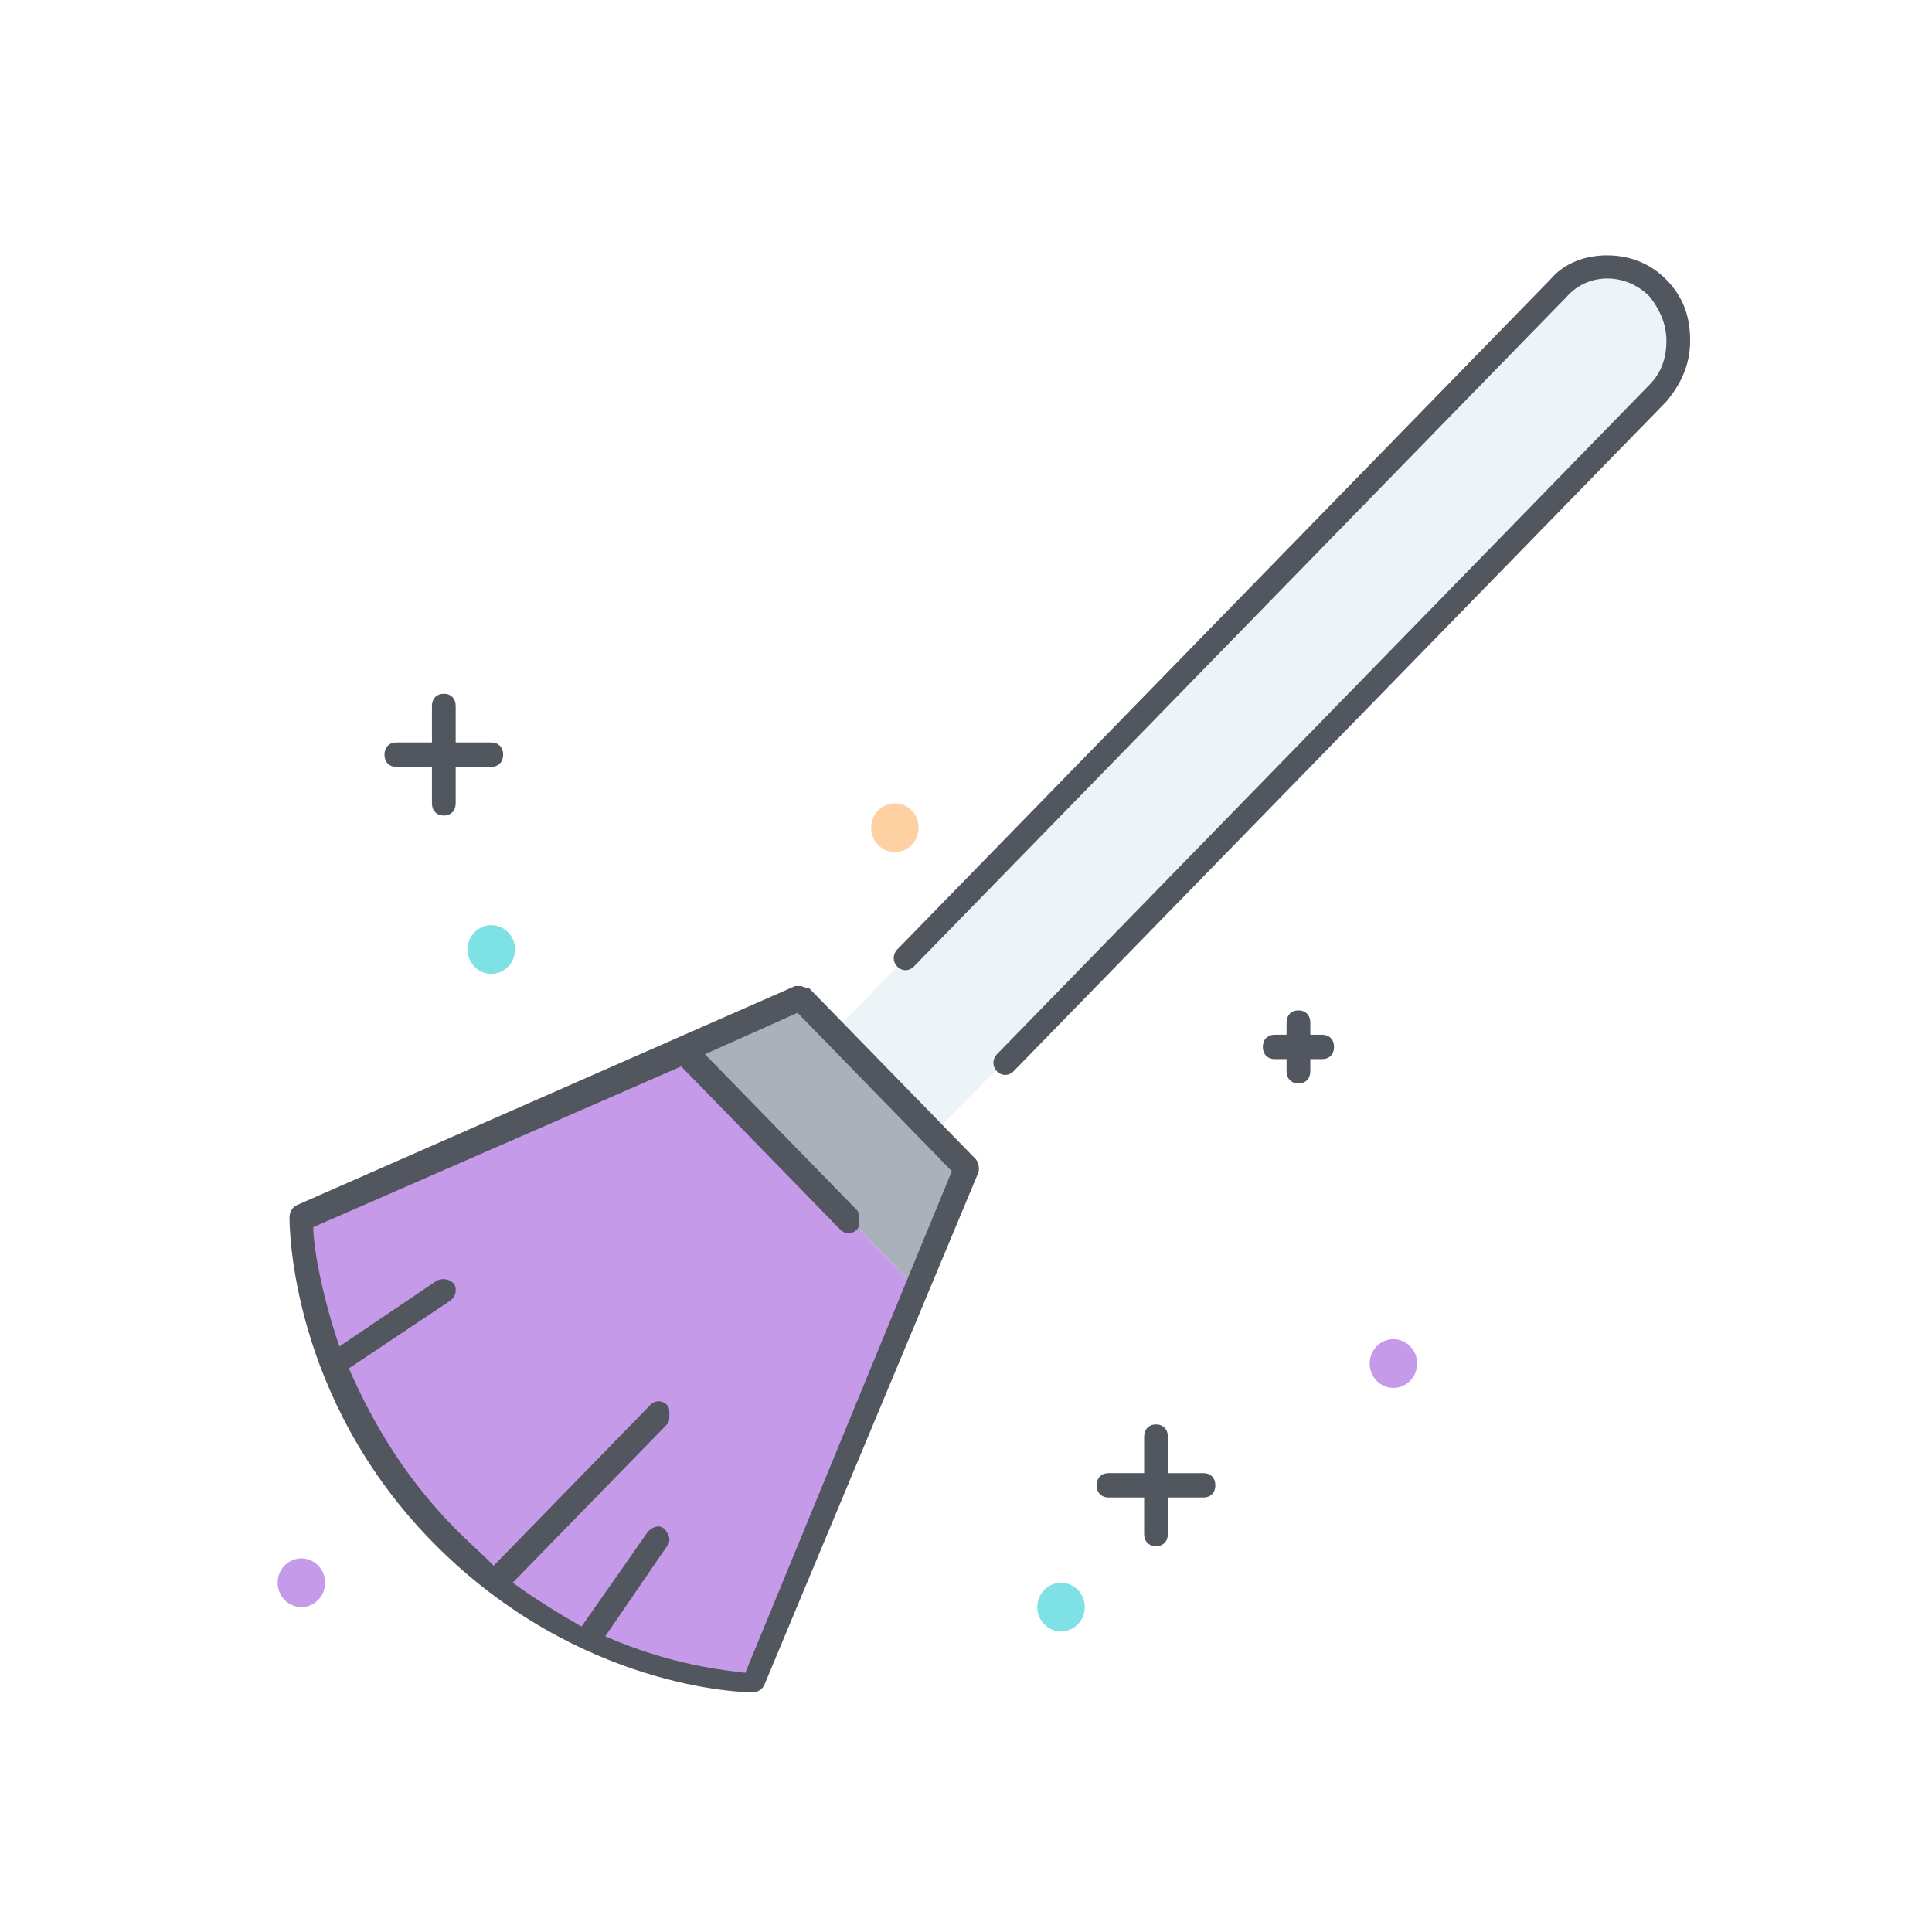
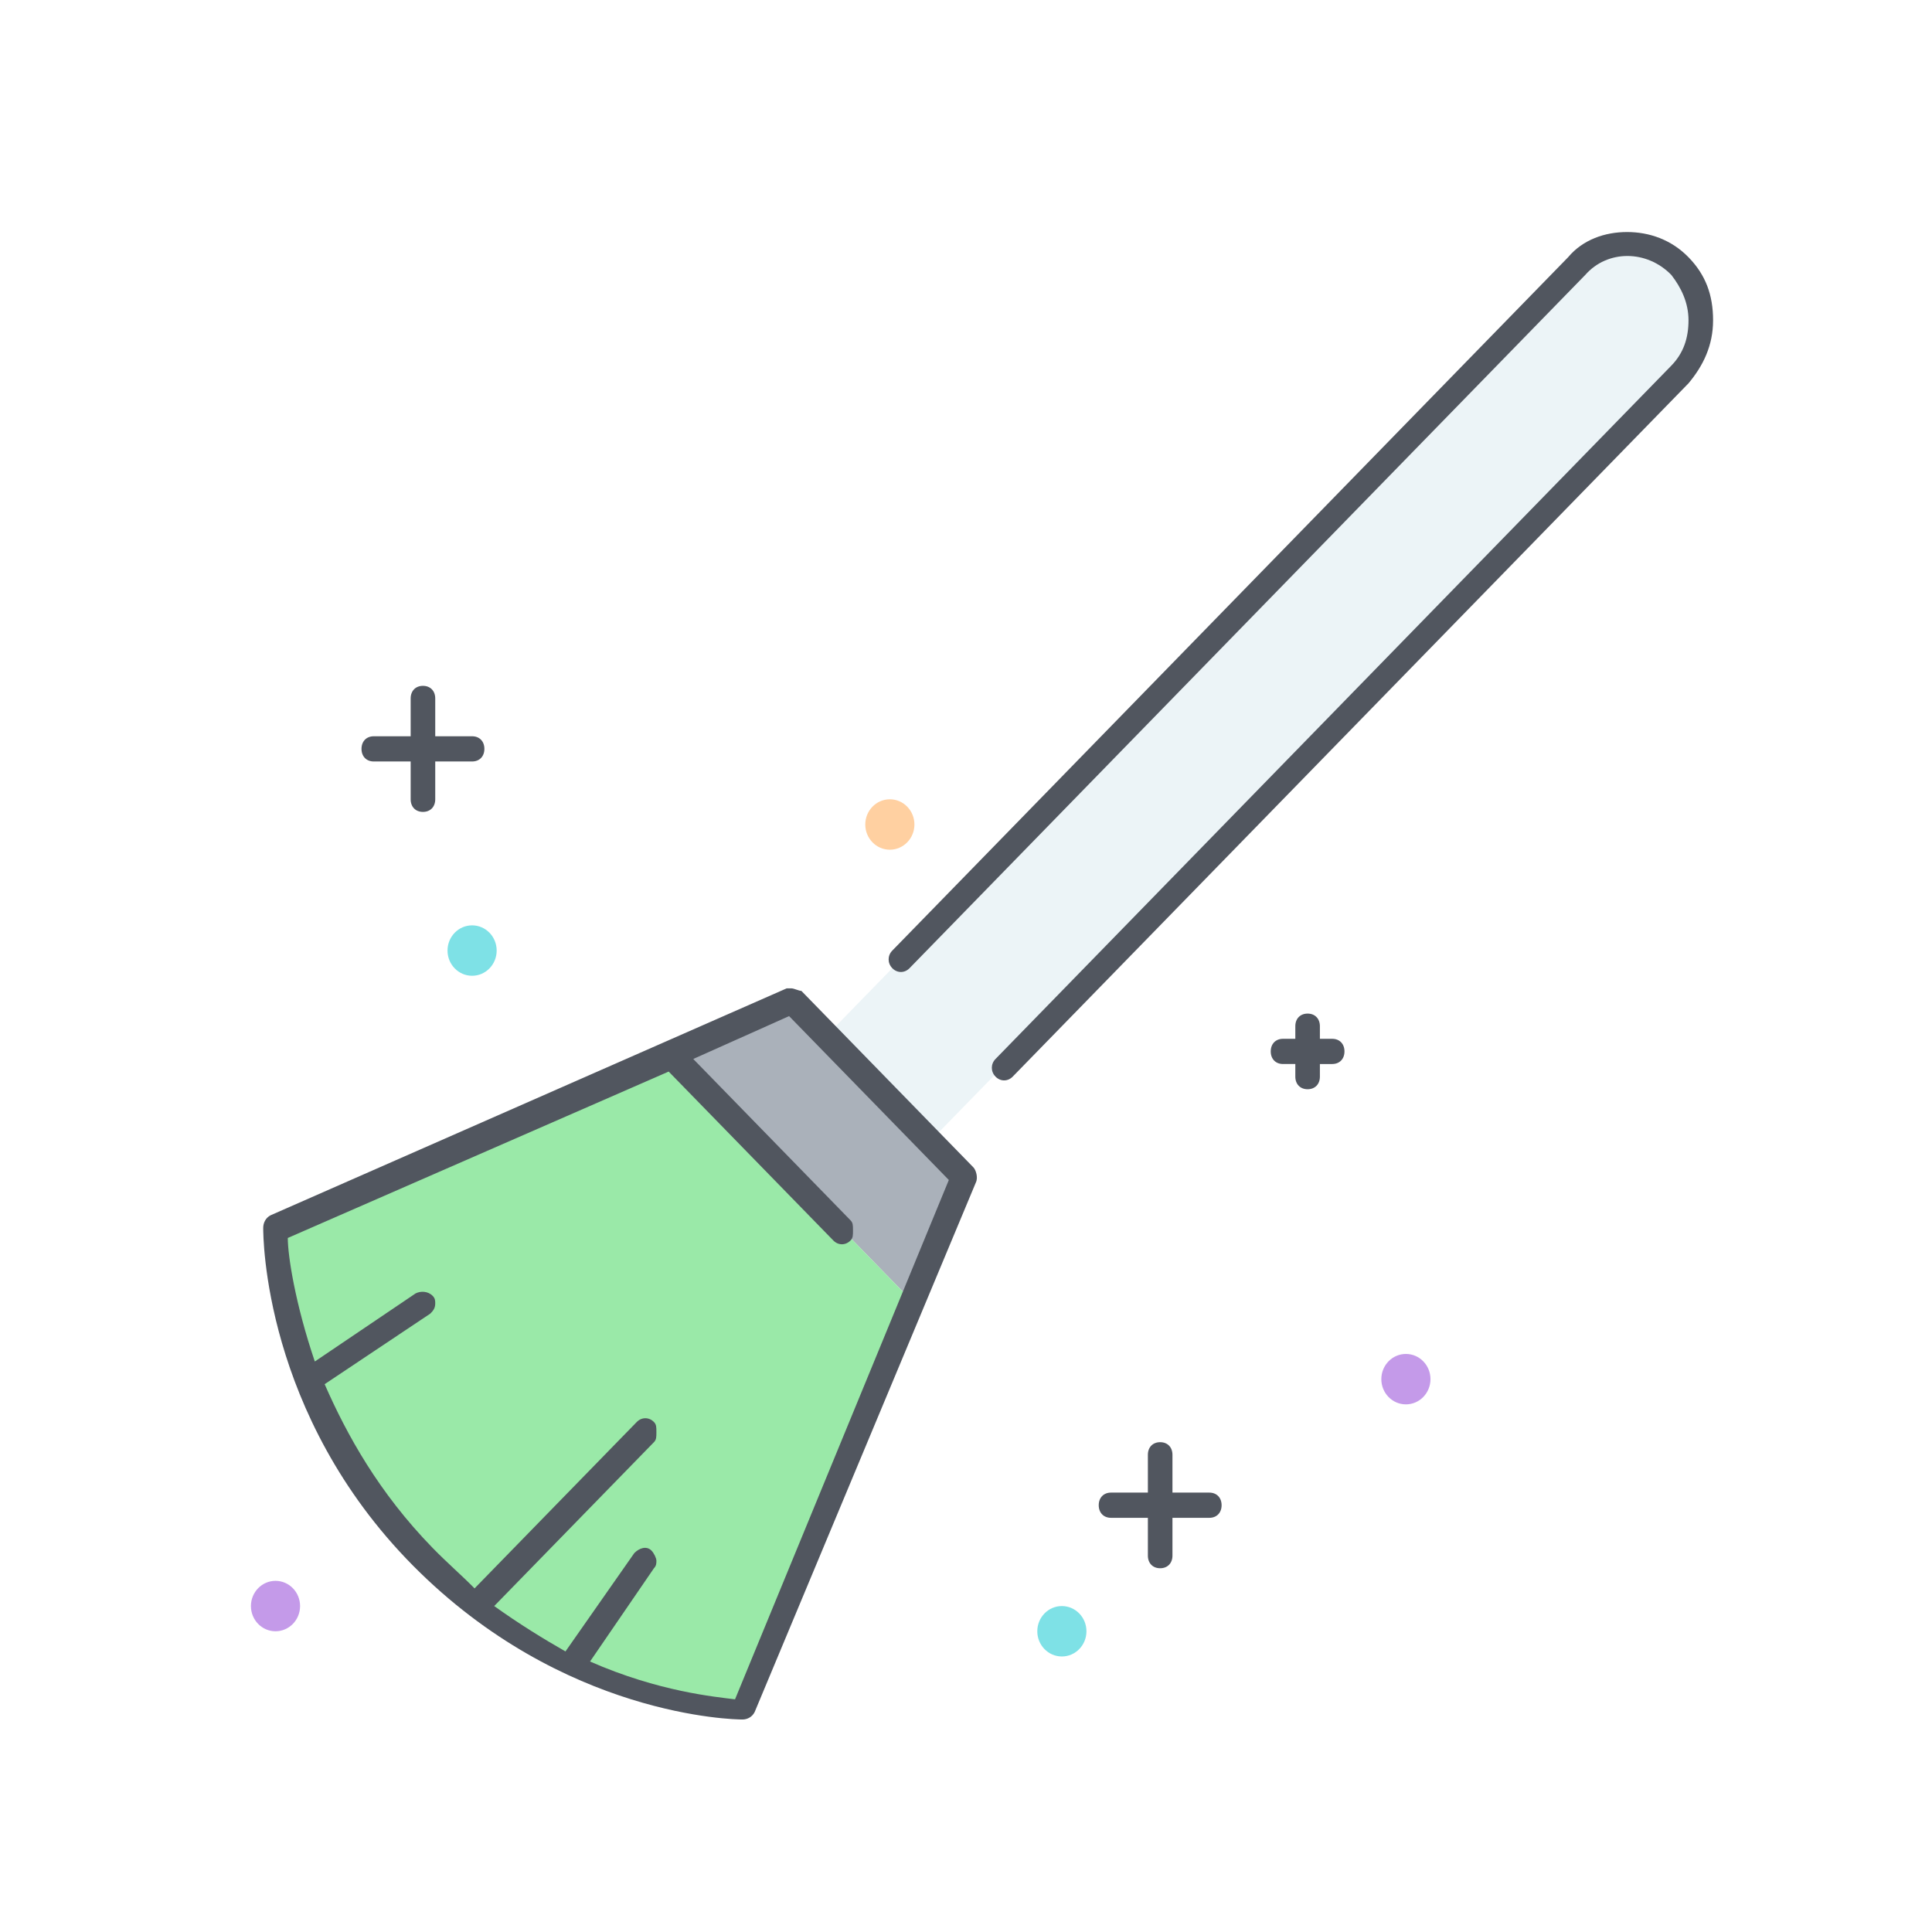
<svg xmlns="http://www.w3.org/2000/svg" version="1.1" id="Layer_1" x="0px" y="0px" viewBox="0 0 507.733 507.733" style="enable-background:new 0 0 507.733 507.733;" xml:space="preserve">
  <defs id="defs59">
	
	
	
	
	
	
</defs>
  <g id="g1128" transform="matrix(-0.7311119,0,0,-0.7500792,444.1738,446.3495)">
-     <path id="polygon2" style="fill:#aab1ba" transform="translate(1,1)" d="m 307.053,232.387 -35.84,-35.84 -11.946,-11.947 17.92,-41.813 v 0 l 83.626,83.626 -41.813,17.92 z" />
-     <path style="fill:#ecf4f7" d="m 308.053,233.387 v 0 L 47.787,493.653 c -10.24,10.24 -26.453,10.24 -35.84,0 -10.24,-10.24 -10.24,-26.453 0,-35.84 L 272.214,197.546 v 0 z" id="path1088" />
-     <path style="fill:#c49ae9" d="m 430.08,41.387 c 5.973,5.12 11.947,10.24 17.92,16.213 19.627,19.627 32.427,40.96 39.253,59.733 11.947,29.013 11.947,51.2 11.947,51.2 l -137.387,58.88 -83.627,-83.627 h -0.853 L 336.213,6.4 c 0,0 26.453,0 59.733,15.36 11.094,5.12 22.187,11.093 34.134,19.627" id="path1085" />
-     <path id="circle8" style="fill:#ffd0a1" d="m 294.4,305.067 a 8.533,8.533 0 0 1 -8.533,8.533 8.533,8.533 0 0 1 -8.533,-8.533 8.533,8.533 0 0 1 8.533,-8.533 8.533,8.533 0 0 1 8.533,8.533 z" />
-     <g id="g14" transform="translate(1,1)">
+     <path id="polygon2" style="fill:#aab1ba;stroke-width:1.035" d="M 310.637,231.994 273.537,194.894 261.171,182.527 279.721,139.245 v 0 l 86.565,86.565 -43.282,18.55 z" />
+     <path style="fill:#ecf4f7;stroke-width:1.035" d="m 310.637,231.994 v 0 L 41.224,501.406 c -10.6,10.6 -27.383,10.6 -37.099,0 -10.6,-10.6 -10.6,-27.383 0,-37.099 L 273.538,194.893 v 0 z" id="path1088" />
+     <path style="fill:#9ae9a8;fill-opacity:1;stroke-width:1.035" d="m 436.952,33.247 c 6.183,5.3 12.367,10.6 18.55,16.783 20.317,20.317 33.567,42.399 40.632,61.832 12.367,30.033 12.367,52.999 12.367,52.999 l -142.215,60.949 -86.566,-86.566 h -0.883 L 339.786,-2.97 c 0,0 27.383,0 61.832,15.9 11.484,5.3 22.967,11.483 35.334,20.317" id="path1085" />
+     <path id="circle8" style="fill:#ffd0a1;stroke-width:1.035" d="m 296.504,306.193 a 8.833,8.833 0 0 1 -8.833,8.833 8.833,8.833 0 0 1 -8.833,-8.833 8.833,8.833 0 0 1 8.833,-8.833 8.833,8.833 0 0 1 8.833,8.833 z" />
+     <g id="g14" transform="matrix(1.035141,0,0,1.035141,-7.206668,-8.559677)">
      <path id="circle10" style="fill:#7ee1e6" d="m 438.466,261.4 a 8.533,8.533 0 0 1 -8.533,8.533 8.533,8.533 0 0 1 -8.533,-8.533 8.533,8.533 0 0 1 8.533,-8.533 8.533,8.533 0 0 1 8.533,8.533 z" />
      <path id="circle12" style="fill:#7ee1e6" d="M 233.666,31 A 8.533,8.533 0 0 1 225.133,39.533 8.533,8.533 0 0 1 216.6,31 8.533,8.533 0 0 1 225.133,22.467 8.533,8.533 0 0 1 233.666,31 Z" />
    </g>
-     <g id="g20" transform="translate(1,1)">
+     <g id="g20" transform="matrix(1.035141,0,0,1.035141,-7.206668,-8.559677)">
      <path id="circle16" style="fill:#c49ae9" d="m 506.733,39.533 a 8.533,8.533 0 0 1 -8.533,8.533 8.533,8.533 0 0 1 -8.533,-8.533 8.533,8.533 0 0 1 8.533,-8.533 8.533,8.533 0 0 1 8.533,8.533 z" />
      <path id="circle18" style="fill:#c49ae9" d="m 114.2,116.333 a 8.533,8.533 0 0 1 -8.533,8.533 8.533,8.533 0 0 1 -8.533,-8.533 8.533,8.533 0 0 1 8.533,-8.533 8.533,8.533 0 0 1 8.533,8.533 z" />
    </g>
-     <path style="fill:#51565f" d="m 29.867,505.6 c -7.68,0 -15.36,-2.56 -21.333,-8.533 C 2.56,491.093 0,484.267 0,475.733 0,467.2 3.413,460.373 8.533,454.4 L 243.2,219.733 c 1.707,-1.707 4.267,-1.707 5.973,0 1.707,1.707 1.707,4.267 0,5.973 L 14.507,460.373 c -4.267,4.267 -5.973,9.387 -5.973,15.36 0,5.973 2.56,11.093 5.973,15.36 8.533,8.533 22.187,8.533 29.867,0 L 279.04,256.427 c 1.707,-1.707 4.267,-1.707 5.973,0 1.707,1.707 1.707,4.267 0,5.973 L 50.347,497.067 c -5.12,5.973 -12.8,8.533 -20.48,8.533 z M 448,352 c -2.56,0 -4.267,-1.707 -4.267,-4.267 v -12.8 h -12.8 c -2.56,0 -4.267,-1.707 -4.267,-4.267 0,-2.56 1.707,-4.267 4.267,-4.267 h 12.8 v -12.8 c 0,-2.56 1.707,-4.267 4.267,-4.267 2.56,0 4.267,1.707 4.267,4.267 v 12.8 h 12.8 c 2.56,0 4.267,1.707 4.267,4.267 0,2.56 -1.707,4.267 -4.267,4.267 h -12.8 v 12.8 c 0,2.56 -1.707,4.267 -4.267,4.267 z M 320,249.6 c -0.853,0 -2.56,-0.853 -3.413,-0.853 l -59.733,-59.733 c -0.853,-0.853 -1.707,-3.413 -0.853,-5.12 l 76.8,-179.2 c 0.853,-1.707 2.56,-2.56 4.267,-2.56 2.56,0 62.293,0.853 114.347,52.053 52.054,51.2 52.053,111.787 52.053,114.347 0,1.707 -0.853,3.413 -2.56,4.267 L 363.52,231.68 v 0 l -41.813,17.92 c -0.854,0 -0.854,0 -1.707,0 z m -54.613,-64.853 55.467,55.467 33.28,-14.507 -54.613,-54.613 c -0.853,-0.853 -0.853,-1.707 -0.853,-3.413 0,-1.706 0,-2.56 0.853,-3.413 1.707,-1.707 4.267,-1.707 5.973,0 l 57.173,57.173 132.267,-56.32 c 0,-5.973 -2.56,-22.187 -9.387,-41.813 l -34.987,23.04 c -1.707,0.853 -4.267,0.853 -5.973,-0.853 -0.853,-0.853 -0.853,-1.707 -0.853,-2.56 0,-1.707 0.853,-2.56 1.707,-3.413 l 36.693,-23.893 c -7.68,-17.067 -18.773,-36.693 -37.547,-55.467 -5.12,-5.12 -10.24,-9.387 -14.507,-13.653 l -56.32,56.32 c -1.707,1.707 -4.267,1.707 -5.973,0 -0.853,-0.853 -0.853,-1.707 -0.853,-3.413 0,-1.707 0,-2.56 0.853,-3.413 l 55.467,-55.467 c -8.533,-5.973 -17.067,-11.093 -24.747,-15.36 l -23.893,33.28 c -1.707,1.707 -4.267,2.56 -5.973,0.853 -0.853,-0.853 -1.707,-2.56 -1.707,-3.413 0,-0.853 0,-1.707 0.853,-2.56 L 389.974,21.763 C 366.081,11.523 346.454,9.816 339.627,8.963 Z M 140.8,241.067 c -2.56,0 -4.267,-1.707 -4.267,-4.267 v -4.267 h -4.267 c -2.56,0 -4.267,-1.707 -4.267,-4.267 0,-2.56 1.707,-4.267 4.267,-4.267 h 4.267 v -4.267 c 0,-2.56 1.707,-4.267 4.267,-4.267 2.56,0 4.267,1.707 4.267,4.267 V 224 h 4.267 c 2.56,0 4.267,1.707 4.267,4.267 0,2.56 -1.707,4.267 -4.267,4.267 h -4.267 v 4.267 c 0,2.559 -1.707,4.266 -4.267,4.266 z M 192,96 c -2.56,0 -4.267,-1.707 -4.267,-4.267 v -12.8 h -12.8 c -2.56,0 -4.267,-1.707 -4.267,-4.267 0,-2.56 1.707,-4.267 4.267,-4.267 h 12.8 V 57.6 c 0,-2.56 1.707,-4.267 4.267,-4.267 2.56,0 4.267,1.707 4.267,4.267 v 12.8 h 12.8 c 2.56,0 4.267,1.707 4.267,4.267 0,2.56 -1.707,4.267 -4.267,4.267 h -12.8 v 12.8 C 196.267,94.293 194.56,96 192,96 Z" id="path1067" />
+     <path style="fill:#51565f;stroke-width:1.035" d="m 22.675,513.773 c -7.95,0 -15.9,-2.65 -22.083,-8.833 -6.184,-6.184 -8.834,-13.25 -8.834,-22.084 0,-8.833 3.533,-15.9 8.833,-22.083 L 243.505,217.86 c 1.767,-1.767 4.417,-1.767 6.183,0 1.767,1.767 1.767,4.417 0,6.183 L 6.775,466.956 c -4.417,4.417 -6.183,9.717 -6.183,15.9 0,6.183 2.65,11.483 6.183,15.9 8.833,8.833 22.967,8.833 30.917,0 L 280.604,255.843 c 1.767,-1.767 4.417,-1.767 6.183,0 1.767,1.767 1.767,4.417 0,6.183 L 43.874,504.94 c -5.3,6.183 -13.25,8.833 -21.2,8.833 z M 455.501,354.775 c -2.65,0 -4.417,-1.767 -4.417,-4.417 v -13.25 h -13.25 c -2.65,0 -4.417,-1.767 -4.417,-4.417 0,-2.65 1.767,-4.417 4.417,-4.417 h 13.25 v -13.25 c 0,-2.65 1.767,-4.417 4.417,-4.417 2.65,0 4.417,1.767 4.417,4.417 v 13.25 h 13.25 c 2.65,0 4.417,1.767 4.417,4.417 0,2.65 -1.767,4.417 -4.417,4.417 h -13.25 v 13.25 c 0,2.65 -1.767,4.417 -4.417,4.417 z M 323.003,248.776 c -0.883,0 -2.65,-0.883 -3.533,-0.883 l -61.832,-61.832 c -0.883,-0.883 -1.767,-3.533 -0.883,-5.3 L 336.254,-4.736 c 0.883,-1.767 2.65,-2.65 4.417,-2.65 2.65,0 64.482,0.883 118.365,53.882 53.883,52.999 53.882,115.715 53.882,118.365 0,1.767 -0.883,3.533 -2.65,4.417 L 368.053,230.227 v 0 l -43.282,18.55 c -0.884,0 -0.884,0 -1.767,0 z m -56.532,-67.132 57.416,57.416 34.45,-15.017 -56.532,-56.532 c -0.883,-0.883 -0.883,-1.767 -0.883,-3.533 0,-1.766 0,-2.65 0.883,-3.533 1.767,-1.767 4.417,-1.767 6.183,0 l 59.182,59.182 136.915,-58.299 c 0,-6.183 -2.65,-22.967 -9.717,-43.282 l -36.216,23.85 c -1.767,0.883 -4.417,0.883 -6.183,-0.883 -0.883,-0.883 -0.883,-1.767 -0.883,-2.65 0,-1.767 0.883,-2.65 1.767,-3.533 l 37.982,-24.733 c -7.95,-17.667 -19.433,-37.982 -38.866,-57.416 -5.3,-5.3 -10.6,-9.717 -15.017,-14.133 l -58.299,58.299 c -1.767,1.767 -4.417,1.767 -6.183,0 -0.883,-0.883 -0.883,-1.767 -0.883,-3.533 0,-1.767 0,-2.65 0.883,-3.533 L 429.886,32.366 C 421.053,26.183 412.219,20.883 404.269,16.466 l -24.733,34.449 c -1.767,1.767 -4.417,2.65 -6.183,0.883 -0.883,-0.883 -1.767,-2.65 -1.767,-3.533 0,-0.883 0,-1.767 0.883,-2.65 L 395.436,12.933 C 370.704,2.333 350.387,0.566 343.32,-0.317 Z m -128.965,58.299 c -2.65,0 -4.417,-1.767 -4.417,-4.417 v -4.417 h -4.417 c -2.65,0 -4.417,-1.767 -4.417,-4.417 0,-2.65 1.767,-4.417 4.417,-4.417 h 4.417 v -4.417 c 0,-2.65 1.767,-4.417 4.417,-4.417 2.65,0 4.417,1.767 4.417,4.417 v 4.418 h 4.417 c 2.65,0 4.417,1.767 4.417,4.417 0,2.65 -1.767,4.417 -4.417,4.417 h -4.417 v 4.417 c 0,2.649 -1.767,4.416 -4.417,4.416 z M 190.505,89.779 c -2.65,0 -4.417,-1.767 -4.417,-4.417 V 72.112 h -13.25 c -2.65,0 -4.417,-1.767 -4.417,-4.417 0,-2.65 1.767,-4.417 4.417,-4.417 h 13.25 V 50.029 c 0,-2.65 1.767,-4.417 4.417,-4.417 2.65,0 4.417,1.767 4.417,4.417 v 13.25 h 13.25 c 2.65,0 4.417,1.767 4.417,4.417 0,2.65 -1.767,4.417 -4.417,4.417 h -13.25 v 13.25 c 0,2.649 -1.767,4.416 -4.417,4.416 z" id="path1067" />
  </g>
  <g id="g26">
</g>
  <g id="g28">
</g>
  <g id="g30">
</g>
  <g id="g32">
</g>
  <g id="g34">
</g>
  <g id="g36">
</g>
  <g id="g38">
</g>
  <g id="g40">
</g>
  <g id="g42">
</g>
  <g id="g44">
</g>
  <g id="g46">
</g>
  <g id="g48">
</g>
  <g id="g50">
</g>
  <g id="g52">
</g>
  <g id="g54">
</g>
</svg>
